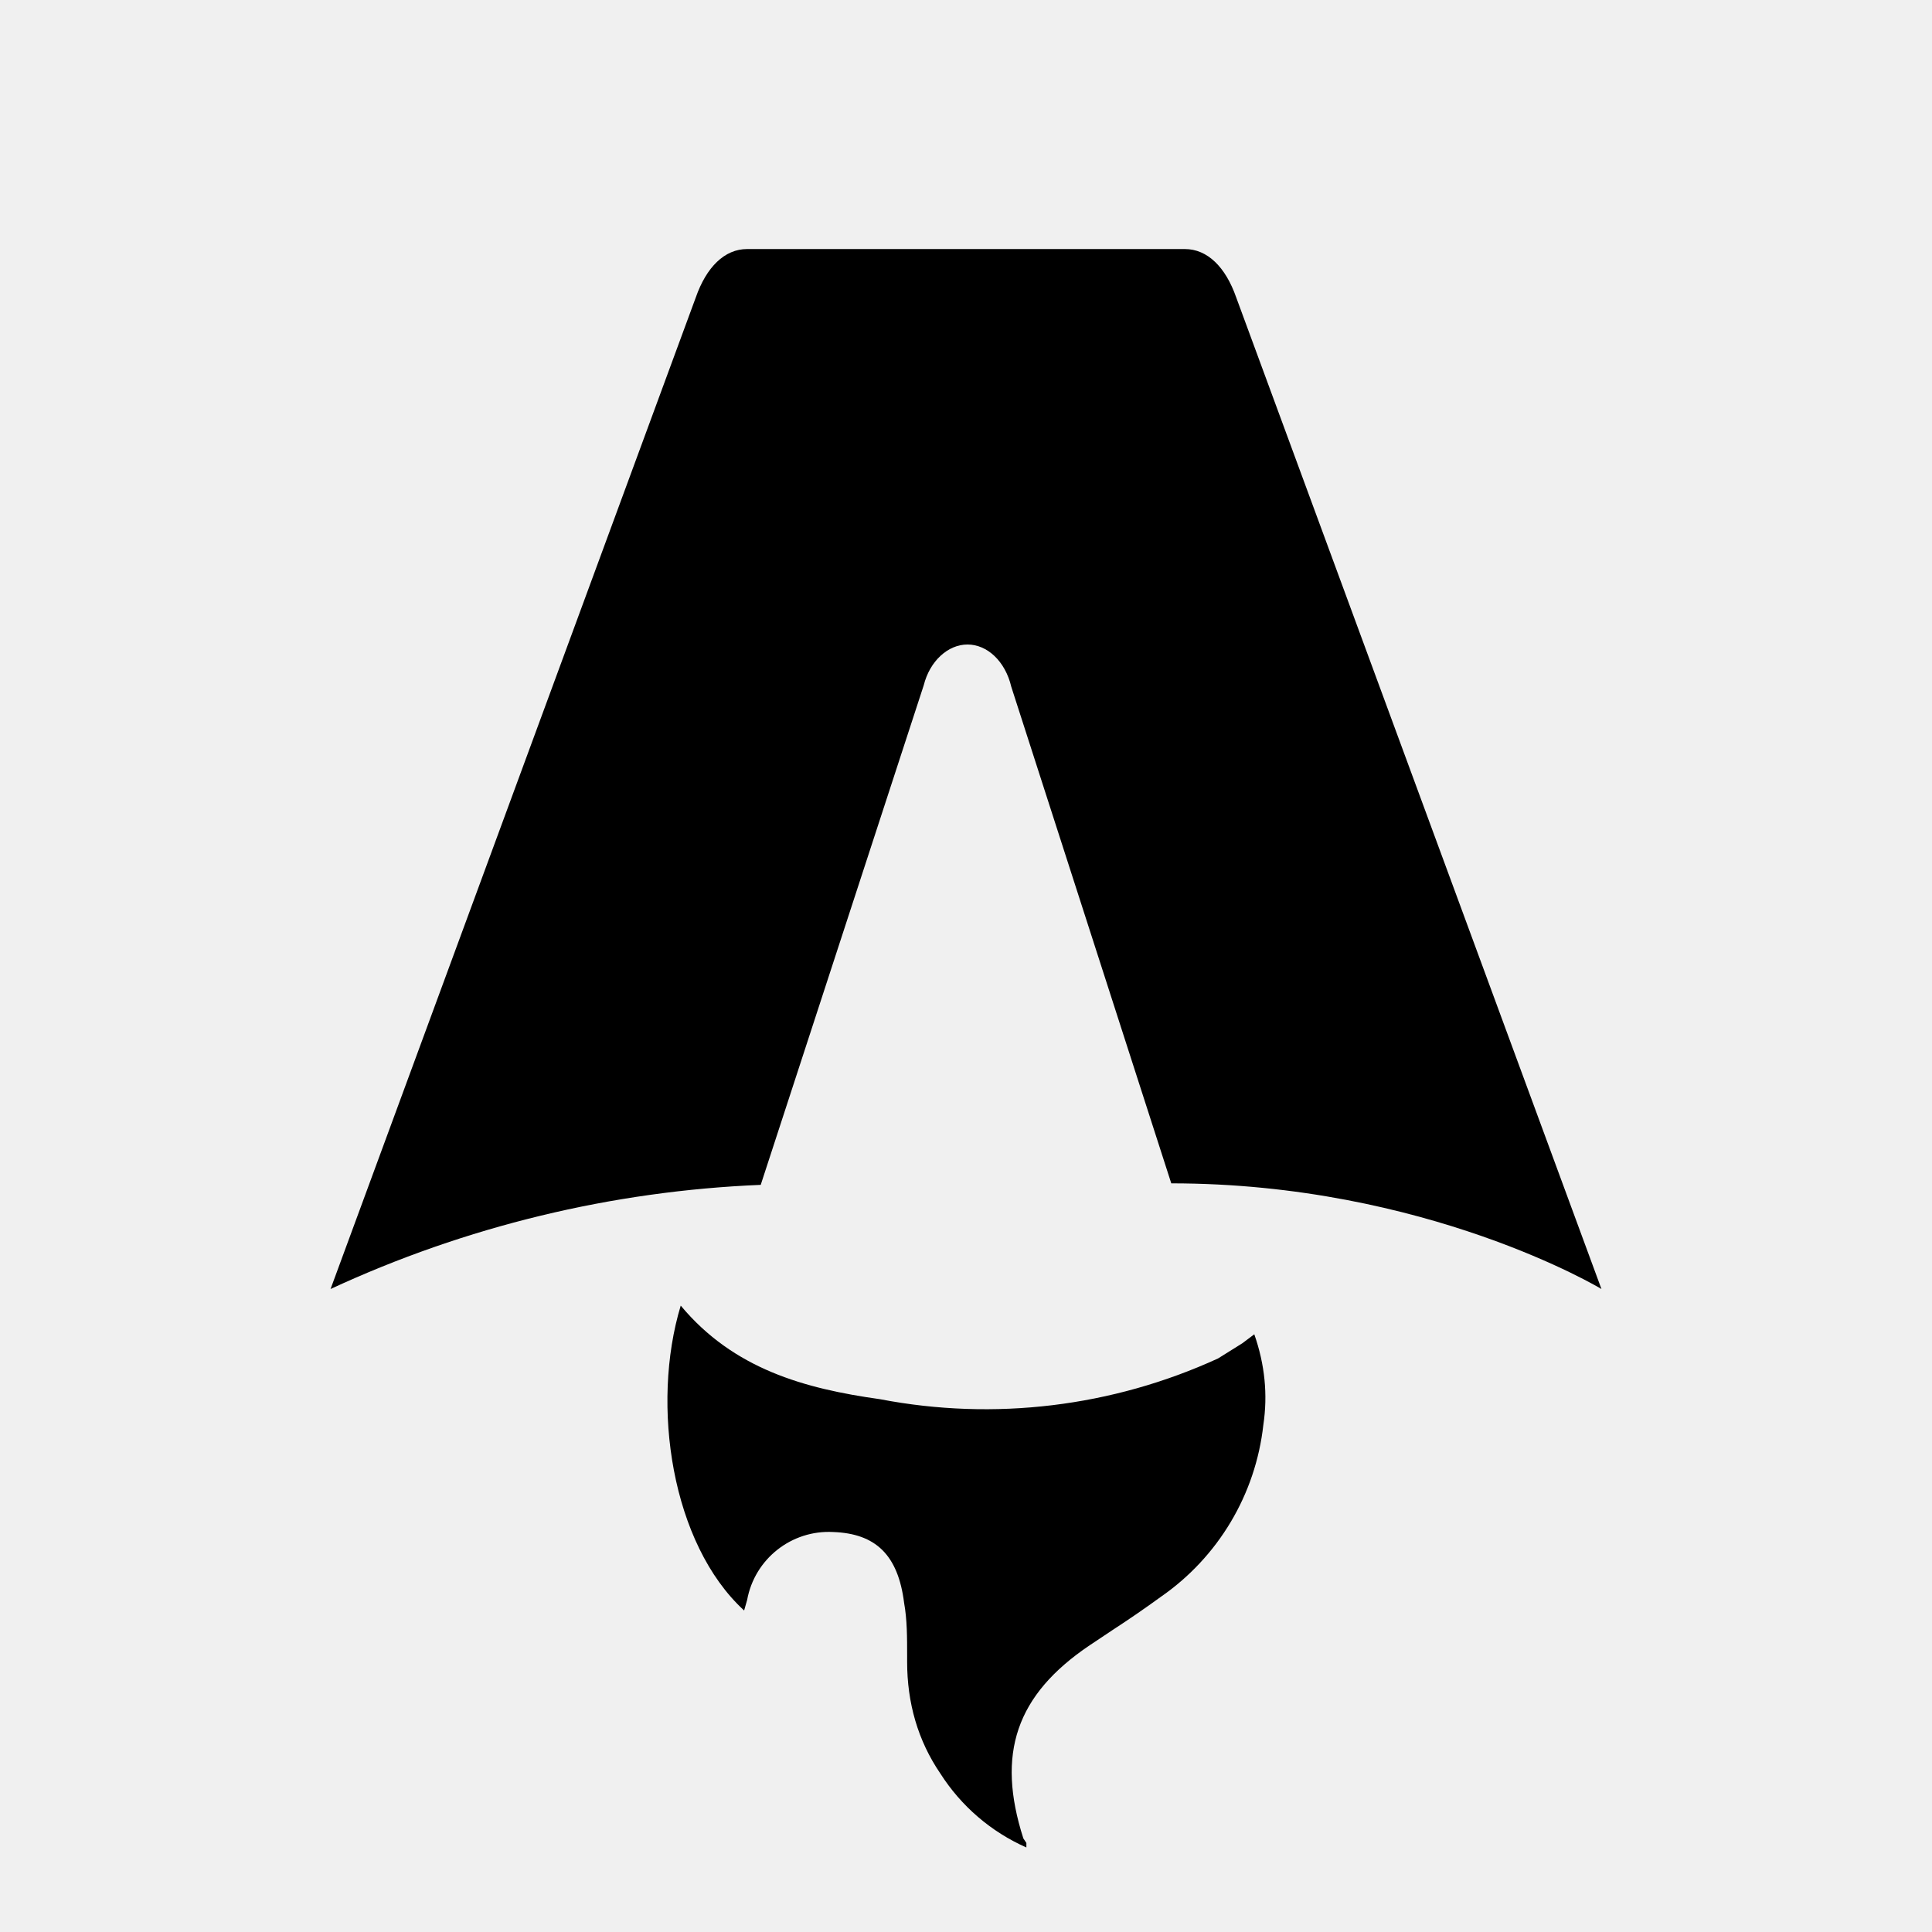
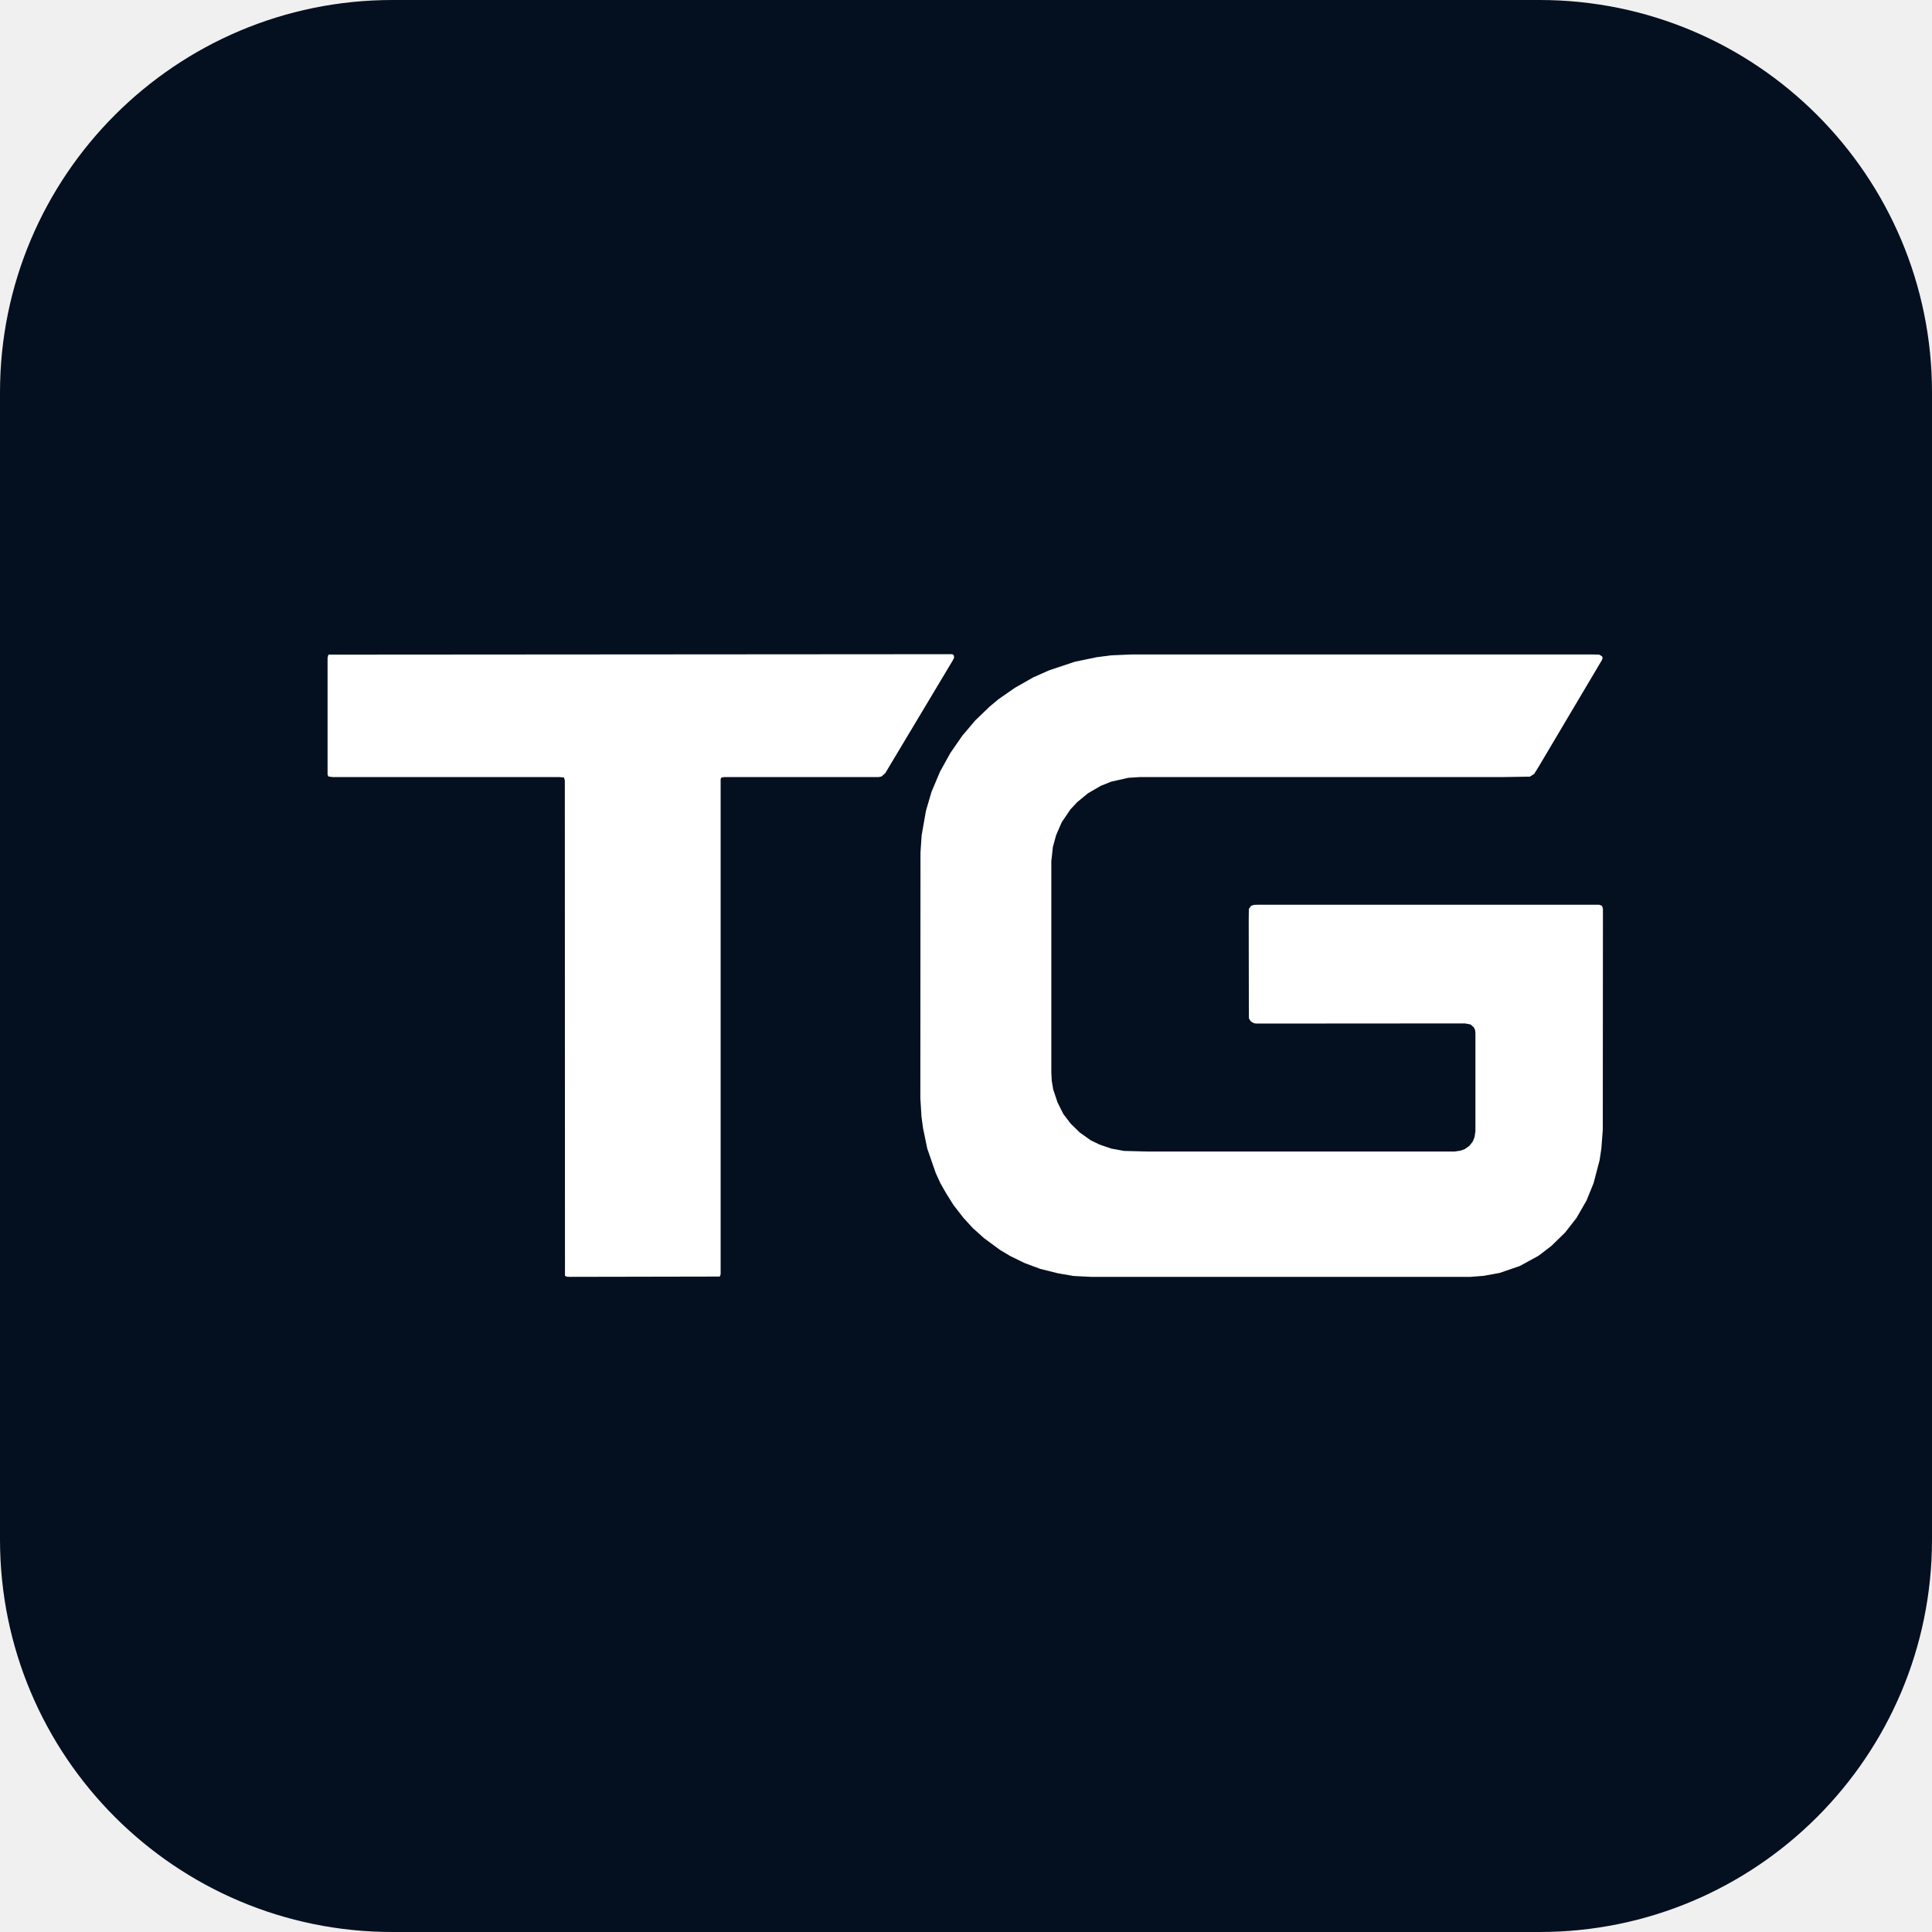
- <svg xmlns="http://www.w3.org/2000/svg" fill="none" viewBox="0 0 128 128">
-   <path d="M50.4 78.5a75.1 75.1 0 0 0-28.5 6.9l24.2-65.7c.7-2 1.9-3.2 3.4-3.2h29c1.5 0 2.7 1.2 3.4 3.2l24.2 65.7s-11.6-7-28.5-7L67 45.5c-.4-1.7-1.6-2.8-2.9-2.8-1.3 0-2.5 1.1-2.9 2.7L50.4 78.5Zm-1.1 28.2Zm-4.2-20.2c-2 6.6-.6 15.8 4.2 20.2a17.5 17.5 0 0 1 .2-.7 5.5 5.5 0 0 1 5.7-4.5c2.8.1 4.3 1.5 4.7 4.7.2 1.1.2 2.3.2 3.5v.4c0 2.7.7 5.2 2.2 7.4a13 13 0 0 0 5.7 4.9v-.3l-.2-.3c-1.8-5.6-.5-9.5 4.4-12.8l1.5-1a73 73 0 0 0 3.2-2.2 16 16 0 0 0 6.8-11.4c.3-2 .1-4-.6-6l-.8.6-1.6 1a37 37 0 0 1-22.4 2.7c-5-.7-9.7-2-13.2-6.2Z" />
-   <style>
-         path { fill: #000; }
-         @media (prefers-color-scheme: dark) {
-             path { fill: #FFF; }
-         }
-     </style>
+ <svg xmlns="http://www.w3.org/2000/svg" viewBox="0 0 128 128">
+   <rect width="128" height="128" rx="26" fill="#04101f" />
+   <g transform="translate(21.76 43.38) scale(0.09567)">
+     <path fill="#fff" d="M271 430.6 167 430.8 165 430.7 163.8 430 163.7 87 163.1 85 160 84.7 3 84.7 0 84.3 -0.6 83 -0.6 81 -0.6 26 -0.6 2 0 -0.1 428 -0.4 432 -0.4 433 0.2 433.3 2 432.3 4 385.6 82 383 84.3 381 84.7 274 84.7 272.2 85 271.6 86 271.6 411 271.6 429ZM800 430.1 791 430.8 749 430.8 528 430.8 516 430.2 505 428.3 493 425.3 482 421.2 472 416.3 465 412.1 454 404 446.2 397 439.8 390 432.8 381 427.8 373 423.8 366 420.6 359 414.7 342 411.8 328 410.7 320 409.9 307 410 137 410.8 125 413.8 108 417.6 95 423.5 81 430.7 68 439 56 448 45.4 458 35.8 464 30.8 475.2 23 488 15.7 499 10.8 517 4.8 532 1.7 542 0.4 556 -0.2 875 -0.2 880 -0.1 881.9 1 882.4 2 882 3.5 838.4 77 835 82.5 832 84.4 813 84.7 580 84.7 562 84.7 554 85.2 542 87.9 535 90.7 526 95.9 518.6 102 513.9 107 507.8 116 503.9 125 501.7 133 500.6 143 500.6 289 500.9 295 501.9 301 504.9 310 508.9 318 514 324.7 520.5 331 528 336.3 534 339.2 542.2 342 551 343.6 567 344 780 344 784 343.4 787 342.3 790.2 340 792.5 337 793.7 334 794.3 330 794.3 262 794.1 260 793.2 258 790.9 256 787 255.3 643 255.4 641 255.2 638.9 254 637.5 252 637.4 250 637.3 184 637.4 176 639 173.8 641 173.2 644 173.1 877 173.1 880 173.1 882 173.9 882.6 176 882.5 329 881.5 342 880.3 350 876.1 366 871.2 378 864.3 390 856.5 400 847 409.3 838 416.2 825 423.3 811 428.1Z" />
+   </g>
</svg>
